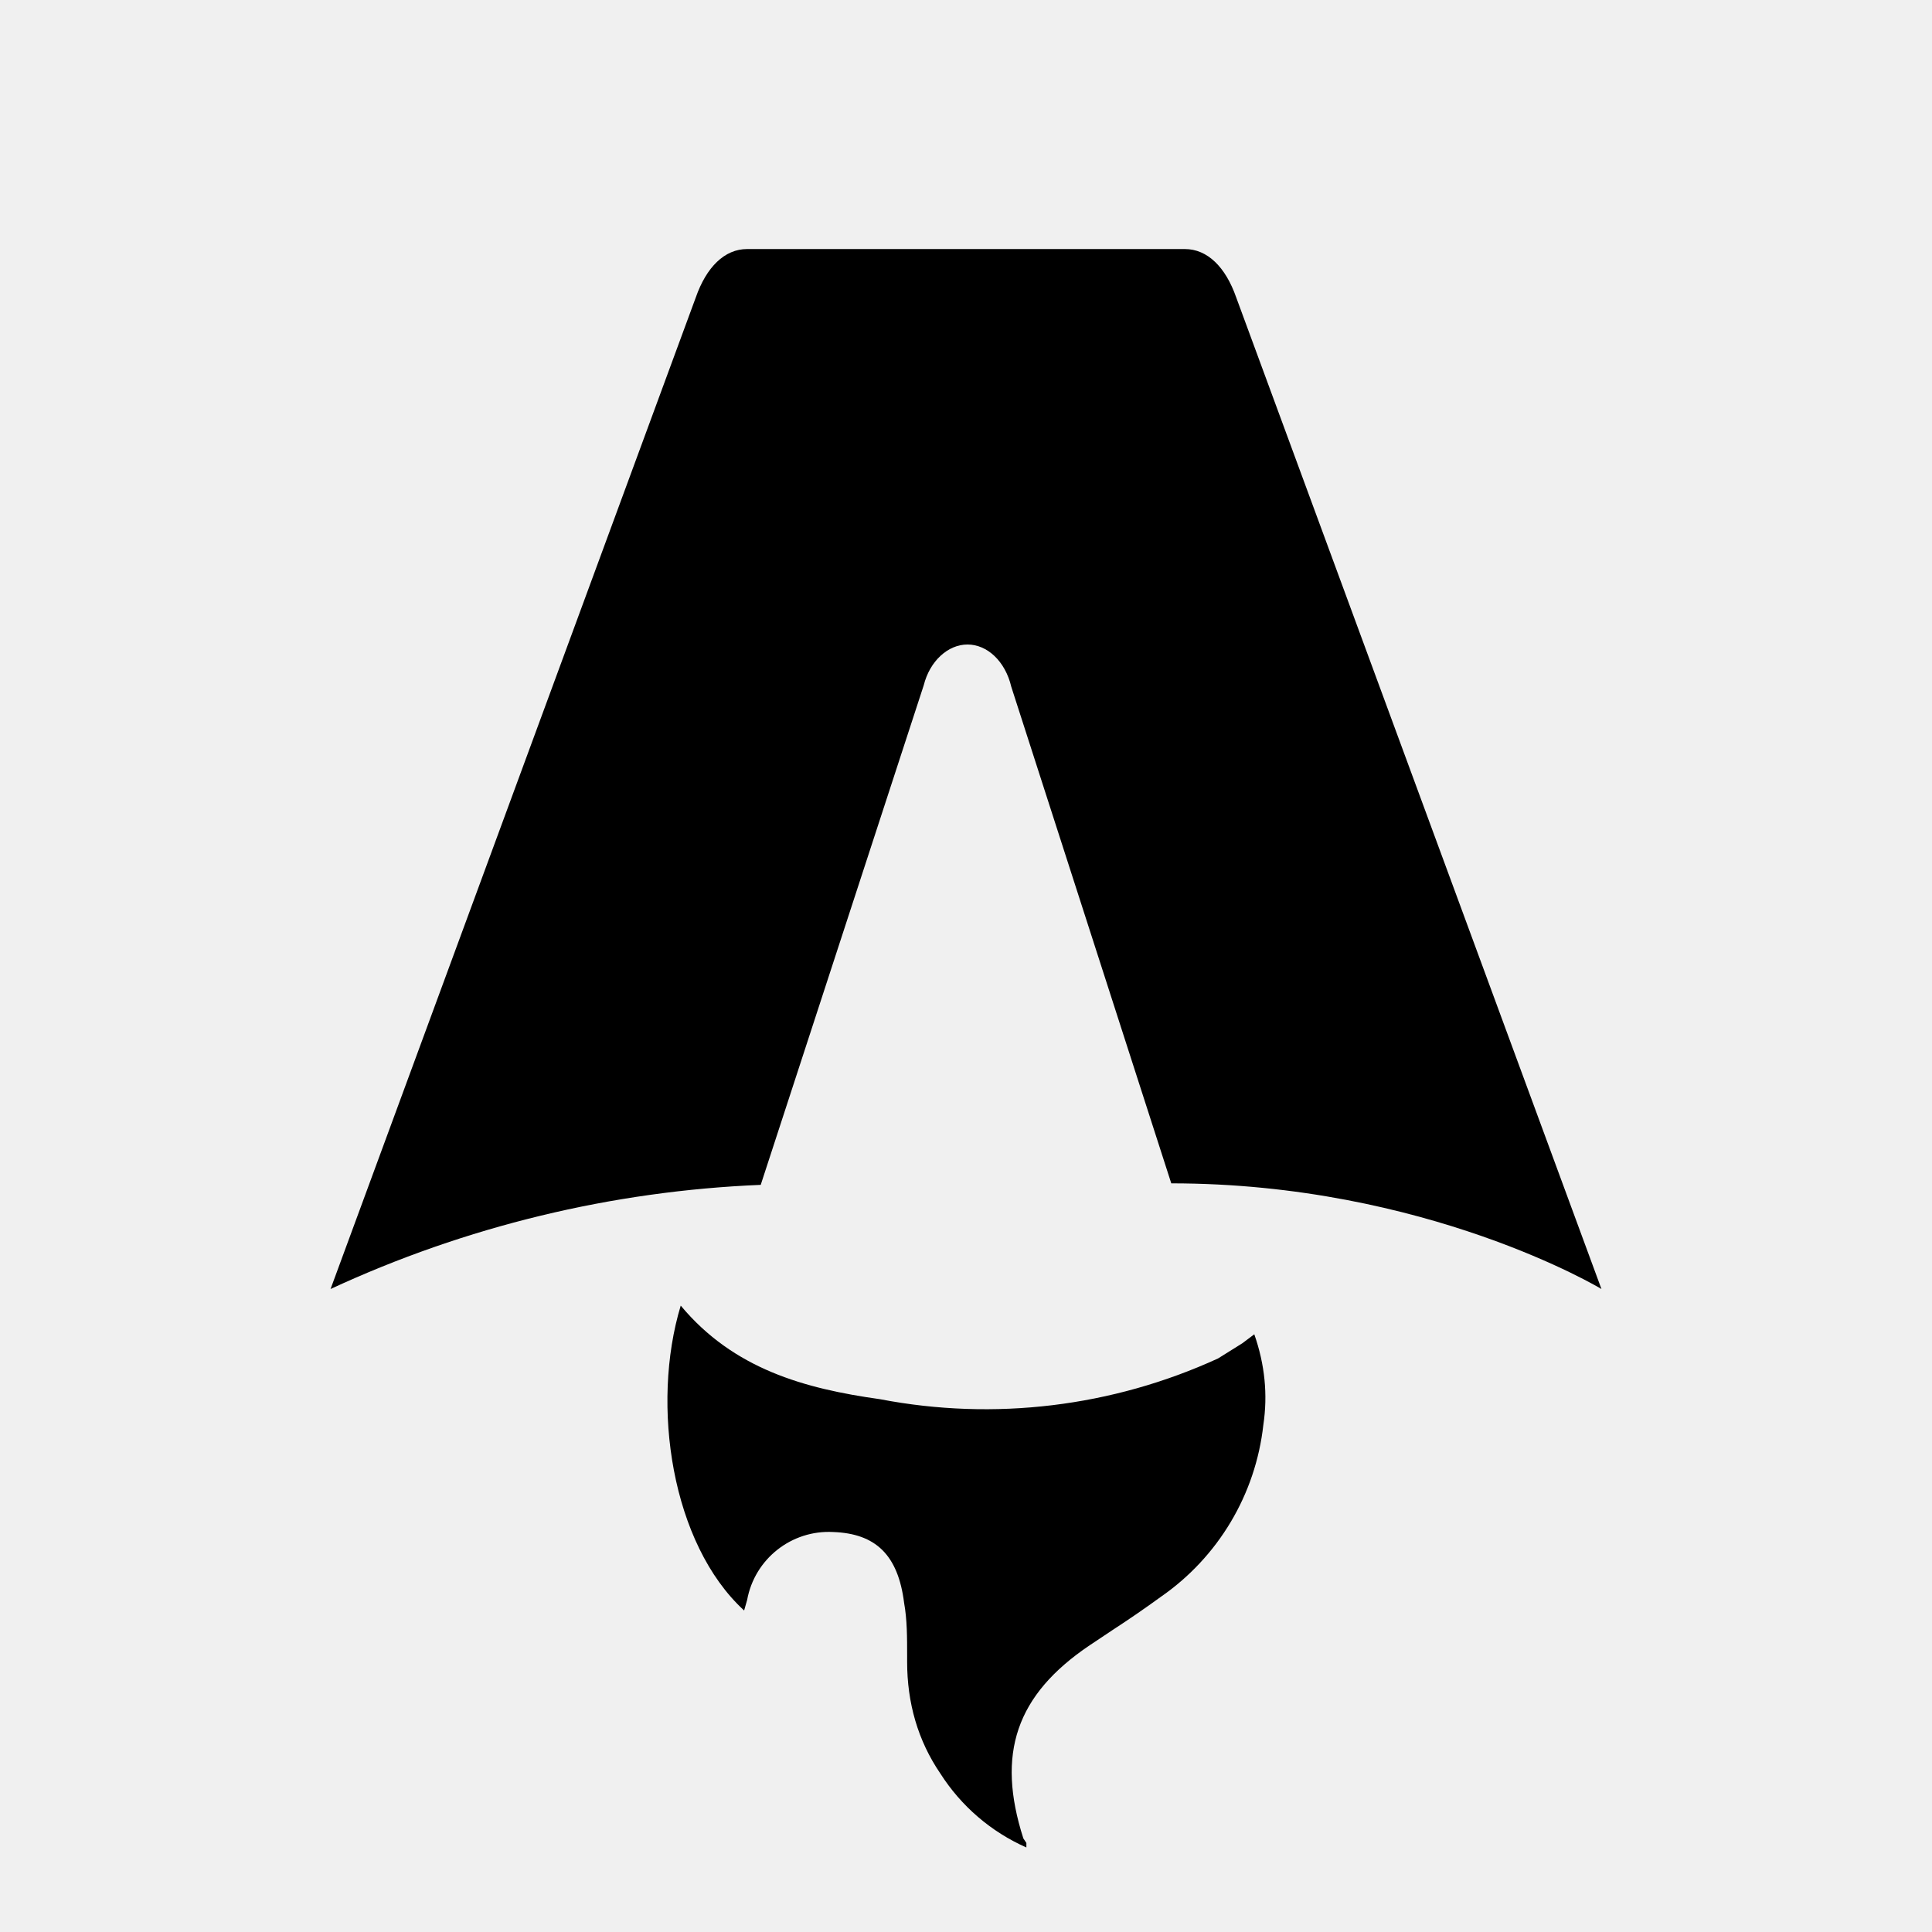
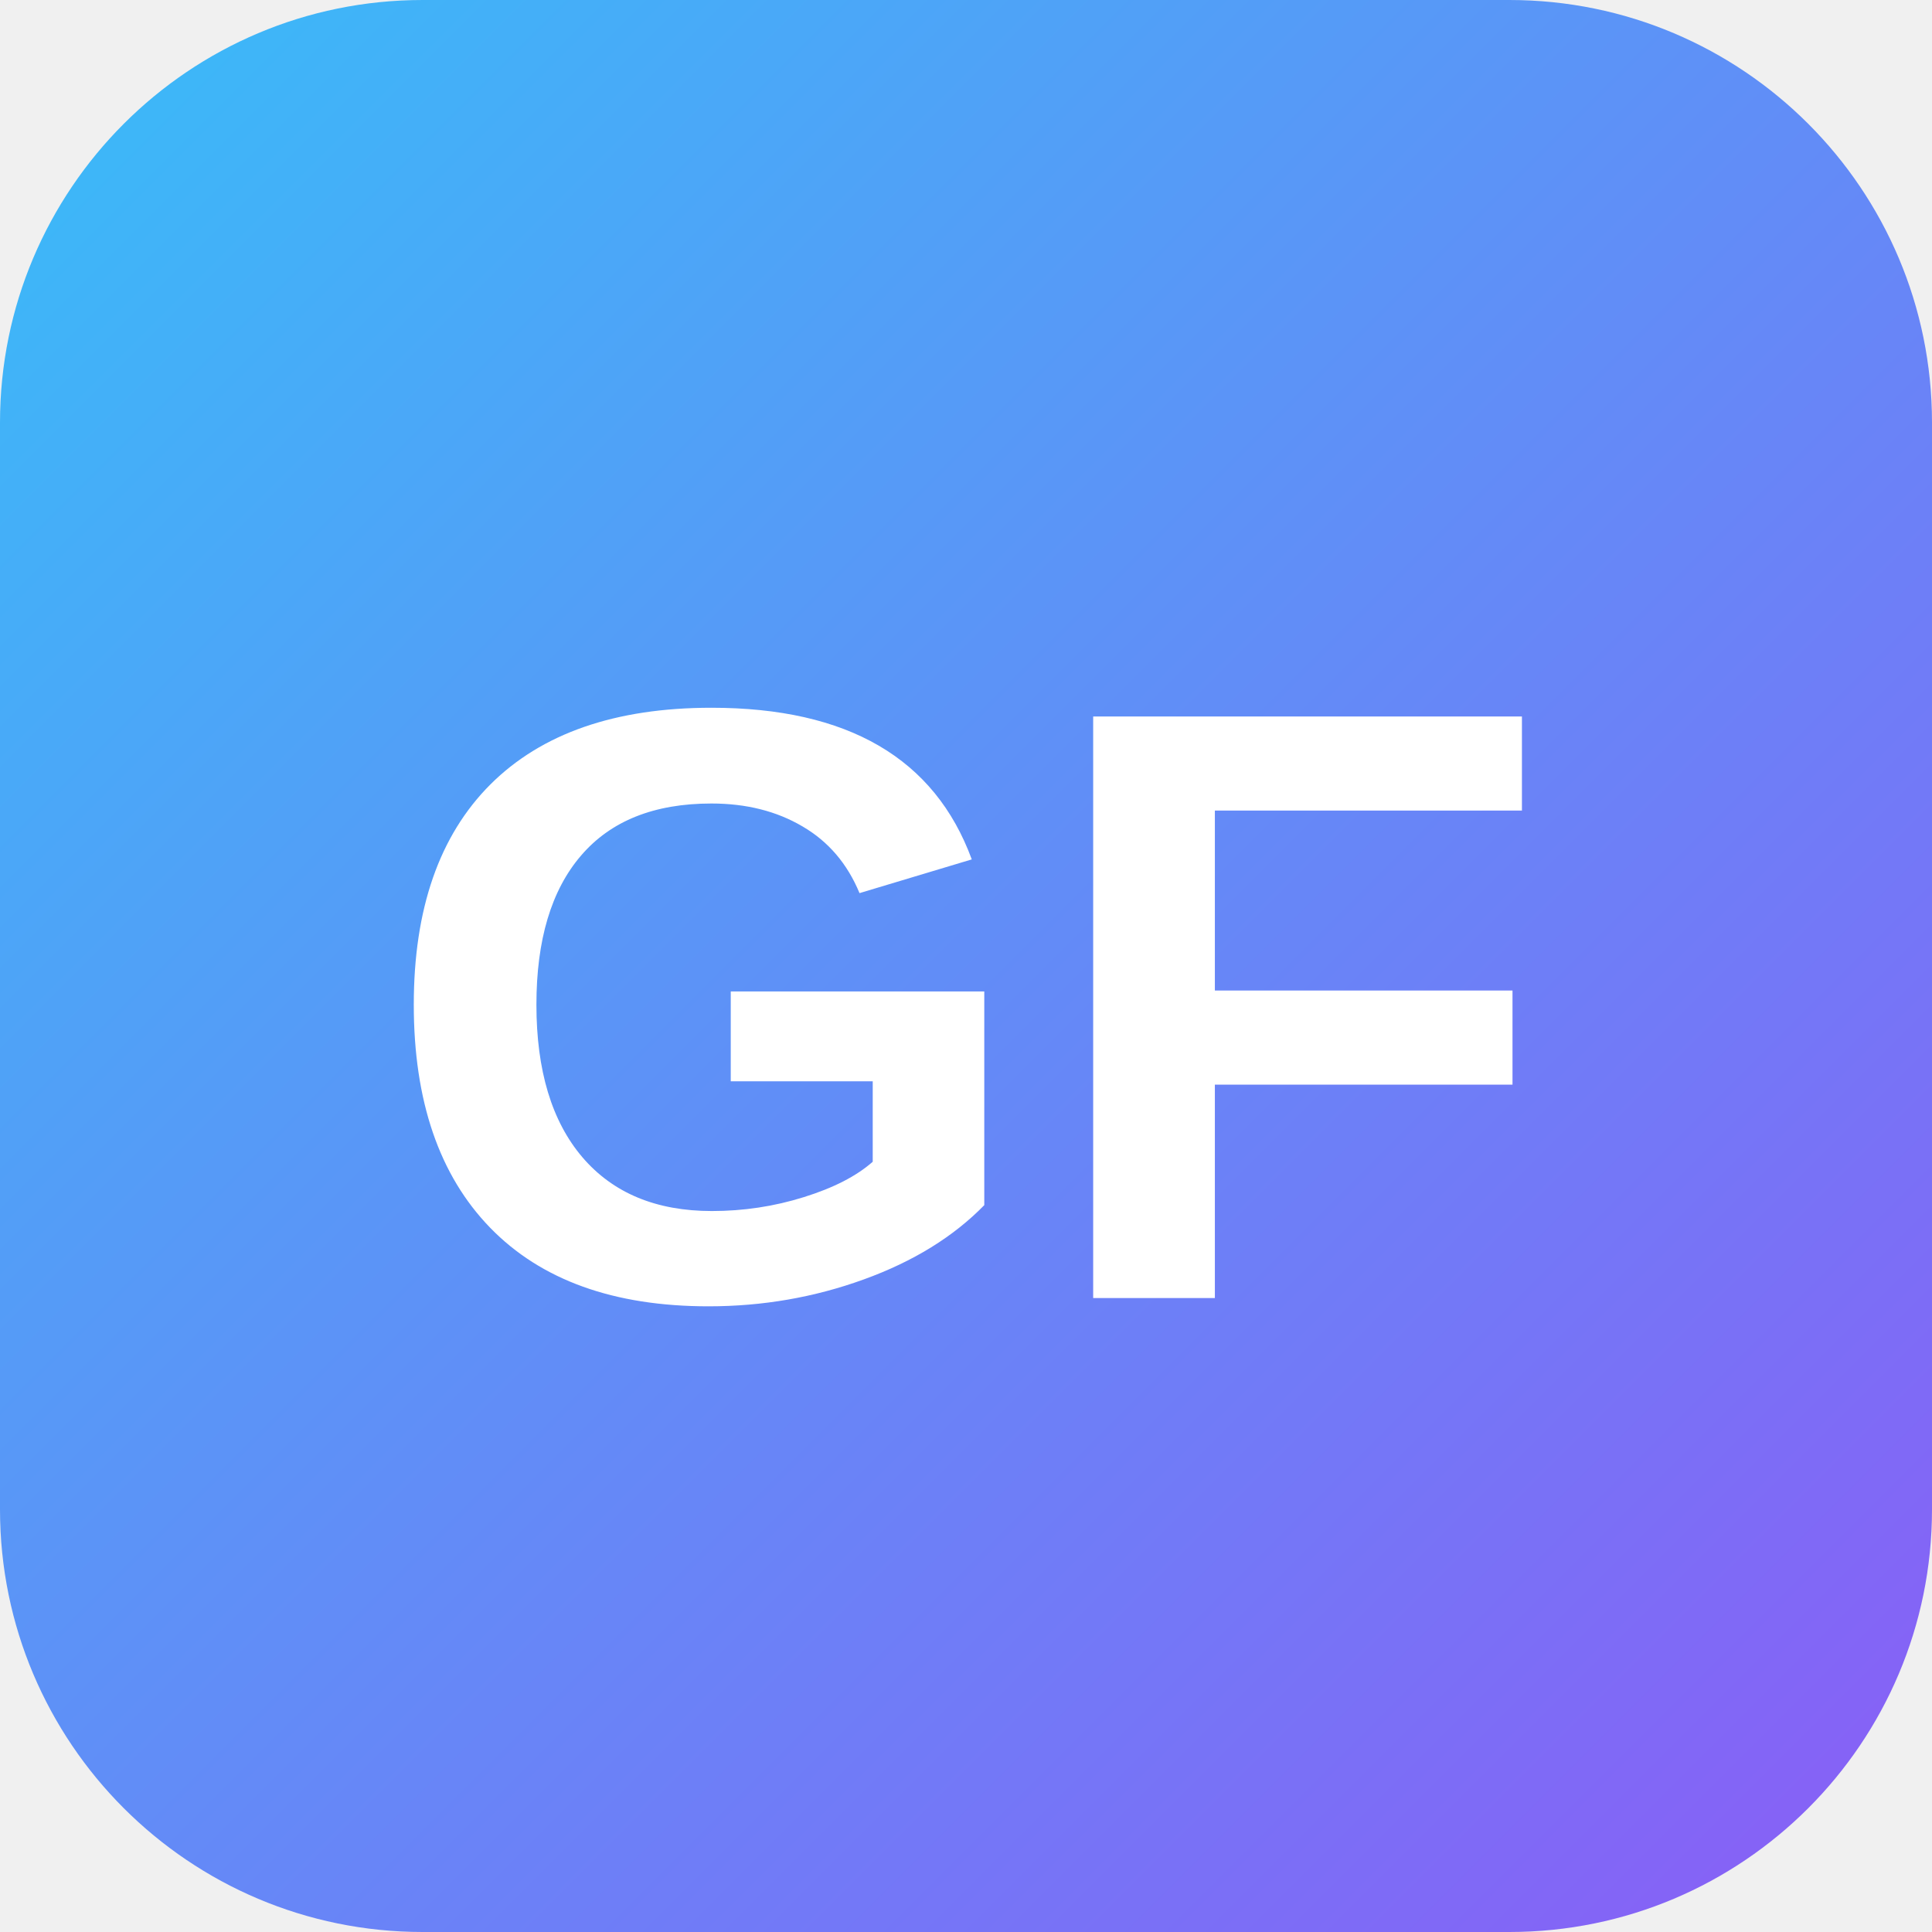
- <svg xmlns="http://www.w3.org/2000/svg" fill="none" viewBox="0 0 128 128">
-   <path d="M50.4 78.5a75.1 75.1 0 0 0-28.5 6.9l24.2-65.7c.7-2 1.9-3.2 3.4-3.2h29c1.5 0 2.7 1.2 3.4 3.2l24.2 65.7s-11.6-7-28.5-7L67 45.5c-.4-1.7-1.6-2.8-2.9-2.8-1.3 0-2.5 1.1-2.9 2.7L50.4 78.5Zm-1.1 28.2Zm-4.2-20.2c-2 6.6-.6 15.8 4.2 20.2a17.5 17.5 0 0 1 .2-.7 5.5 5.5 0 0 1 5.7-4.5c2.8.1 4.3 1.5 4.7 4.7.2 1.1.2 2.3.2 3.5v.4c0 2.7.7 5.2 2.2 7.4a13 13 0 0 0 5.7 4.9v-.3l-.2-.3c-1.8-5.6-.5-9.5 4.4-12.8l1.5-1a73 73 0 0 0 3.2-2.2 16 16 0 0 0 6.8-11.4c.3-2 .1-4-.6-6l-.8.6-1.6 1a37 37 0 0 1-22.4 2.7c-5-.7-9.7-2-13.2-6.2Z" />
-   <style>
-         path { fill: #000; }
-         @media (prefers-color-scheme: dark) {
-             path { fill: #FFF; }
-         }
-     </style>
+ <svg xmlns="http://www.w3.org/2000/svg" viewBox="0 0 128 128">
+   <defs>
+     <linearGradient id="g" x1="0" y1="0" x2="1" y2="1">
+       <stop offset="0" stop-color="#38bdf8" />
+       <stop offset="1" stop-color="#8b5cf6" />
+     </linearGradient>
+   </defs>
+   <rect width="128" height="128" rx="28" fill="url(#g)" />
+   <text x="64" y="86" font-family="Space Grotesk, Arial, sans-serif" font-weight="700" font-size="56" fill="#fff" text-anchor="middle">GF</text>
</svg>
